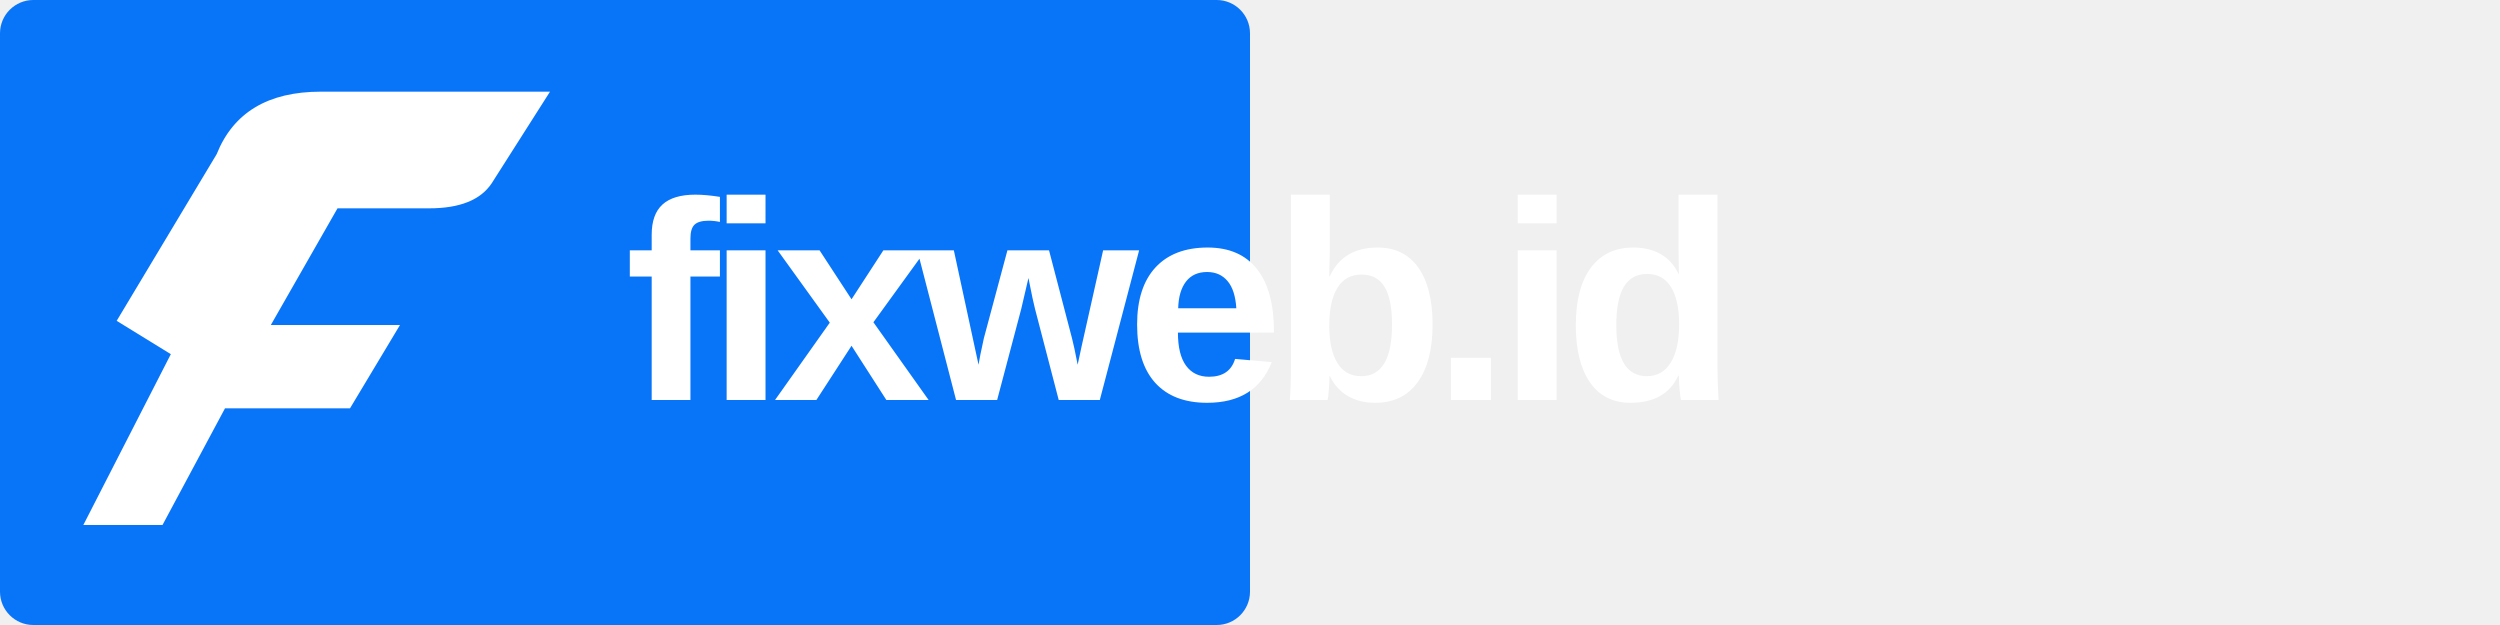
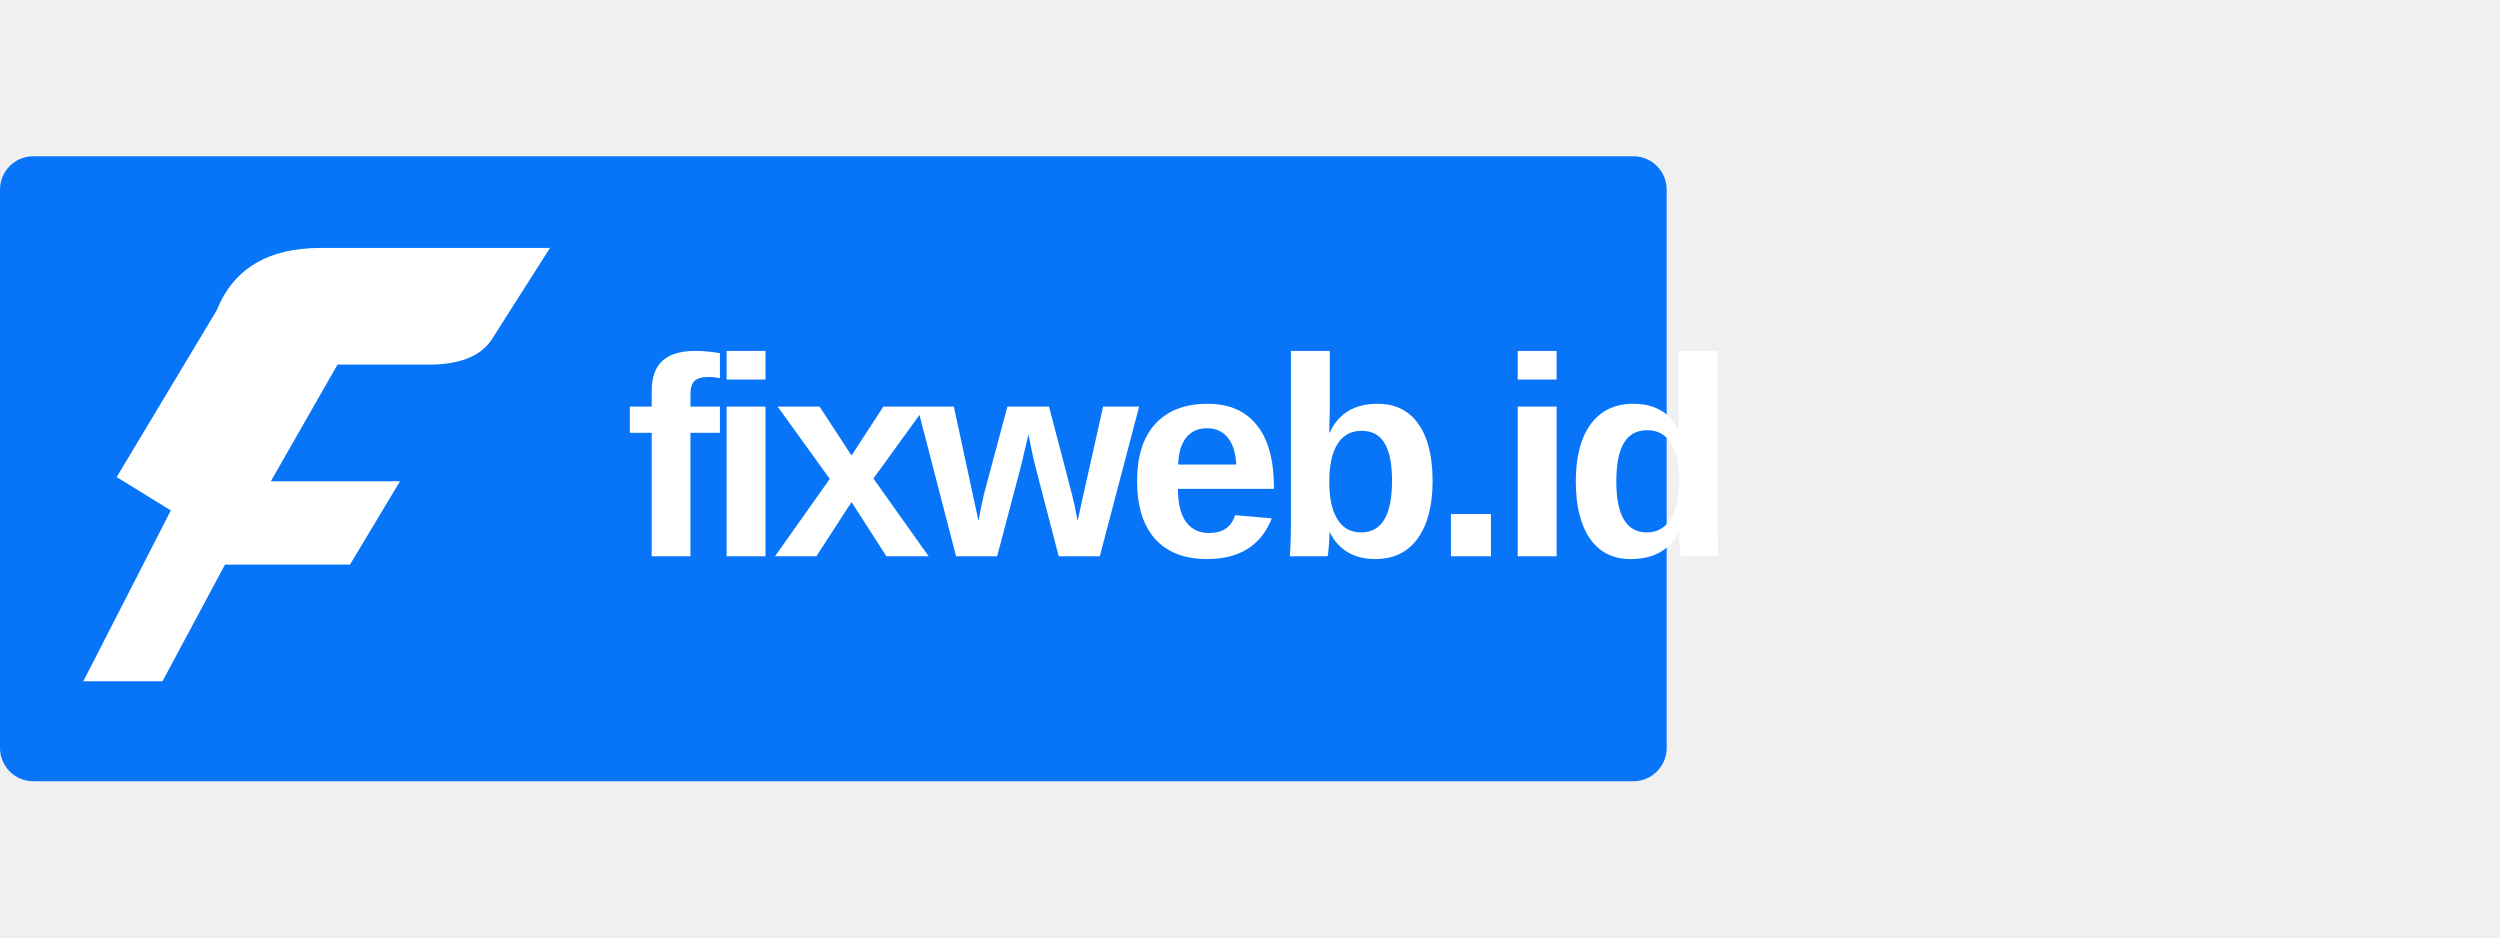
- <svg xmlns="http://www.w3.org/2000/svg" width="600" height="150" viewBox="0 0 600 150">
-   <rect width="300" height="150" rx="8" fill="#0875F9" />
+ <svg xmlns="http://www.w3.org/2000/svg" width="400" height="150" viewBox="0 0 600 150">
+   <rect width="400" height="150" rx="8" fill="#0875F9" />
  <g fill="#FFFFFF" transform="translate(20 0)">
    <path d="M32 37 Q38 22 57 22 H112 L98 44 Q94 50 83 50 H61 L45 78 H76 L64 98 H34 L19 126 H0 L21 85 L8 77 Z" />
  </g>
  <text x="150" y="96" font-family="Arial, Helvetica, sans-serif" font-size="68" font-weight="700" letter-spacing="-3" fill="#FFFFFF">fixweb.id</text>
</svg>
